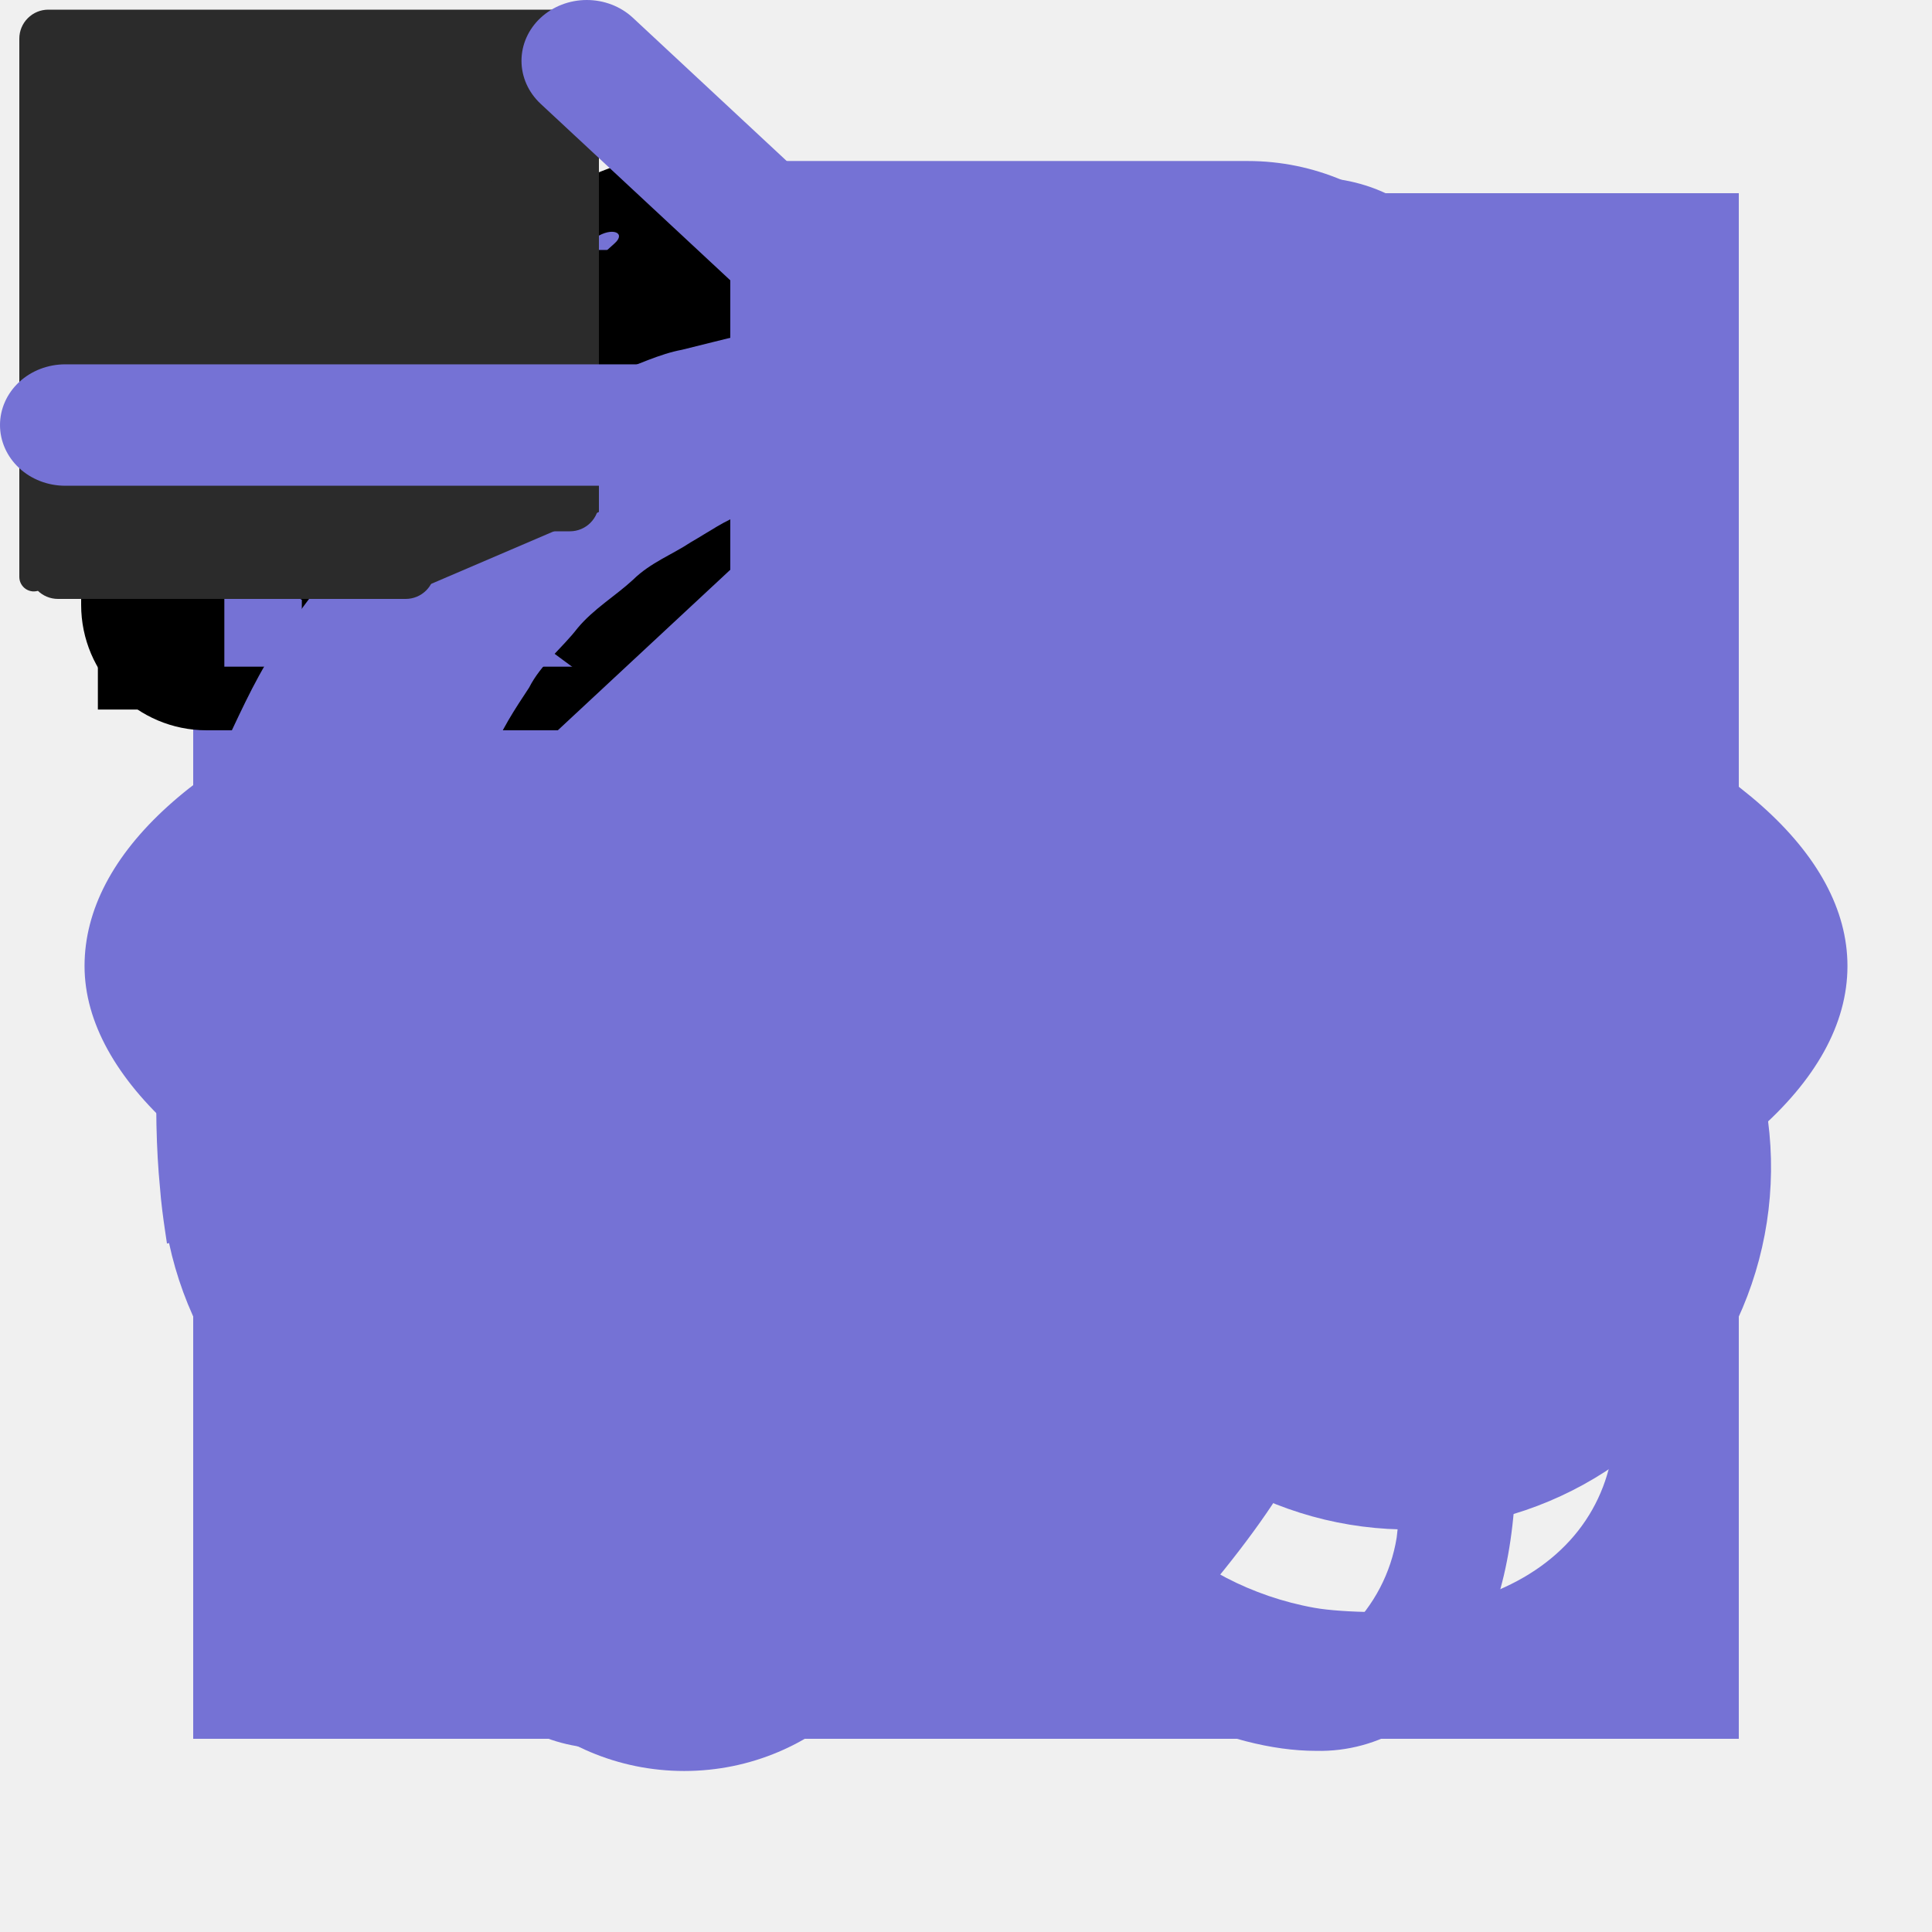
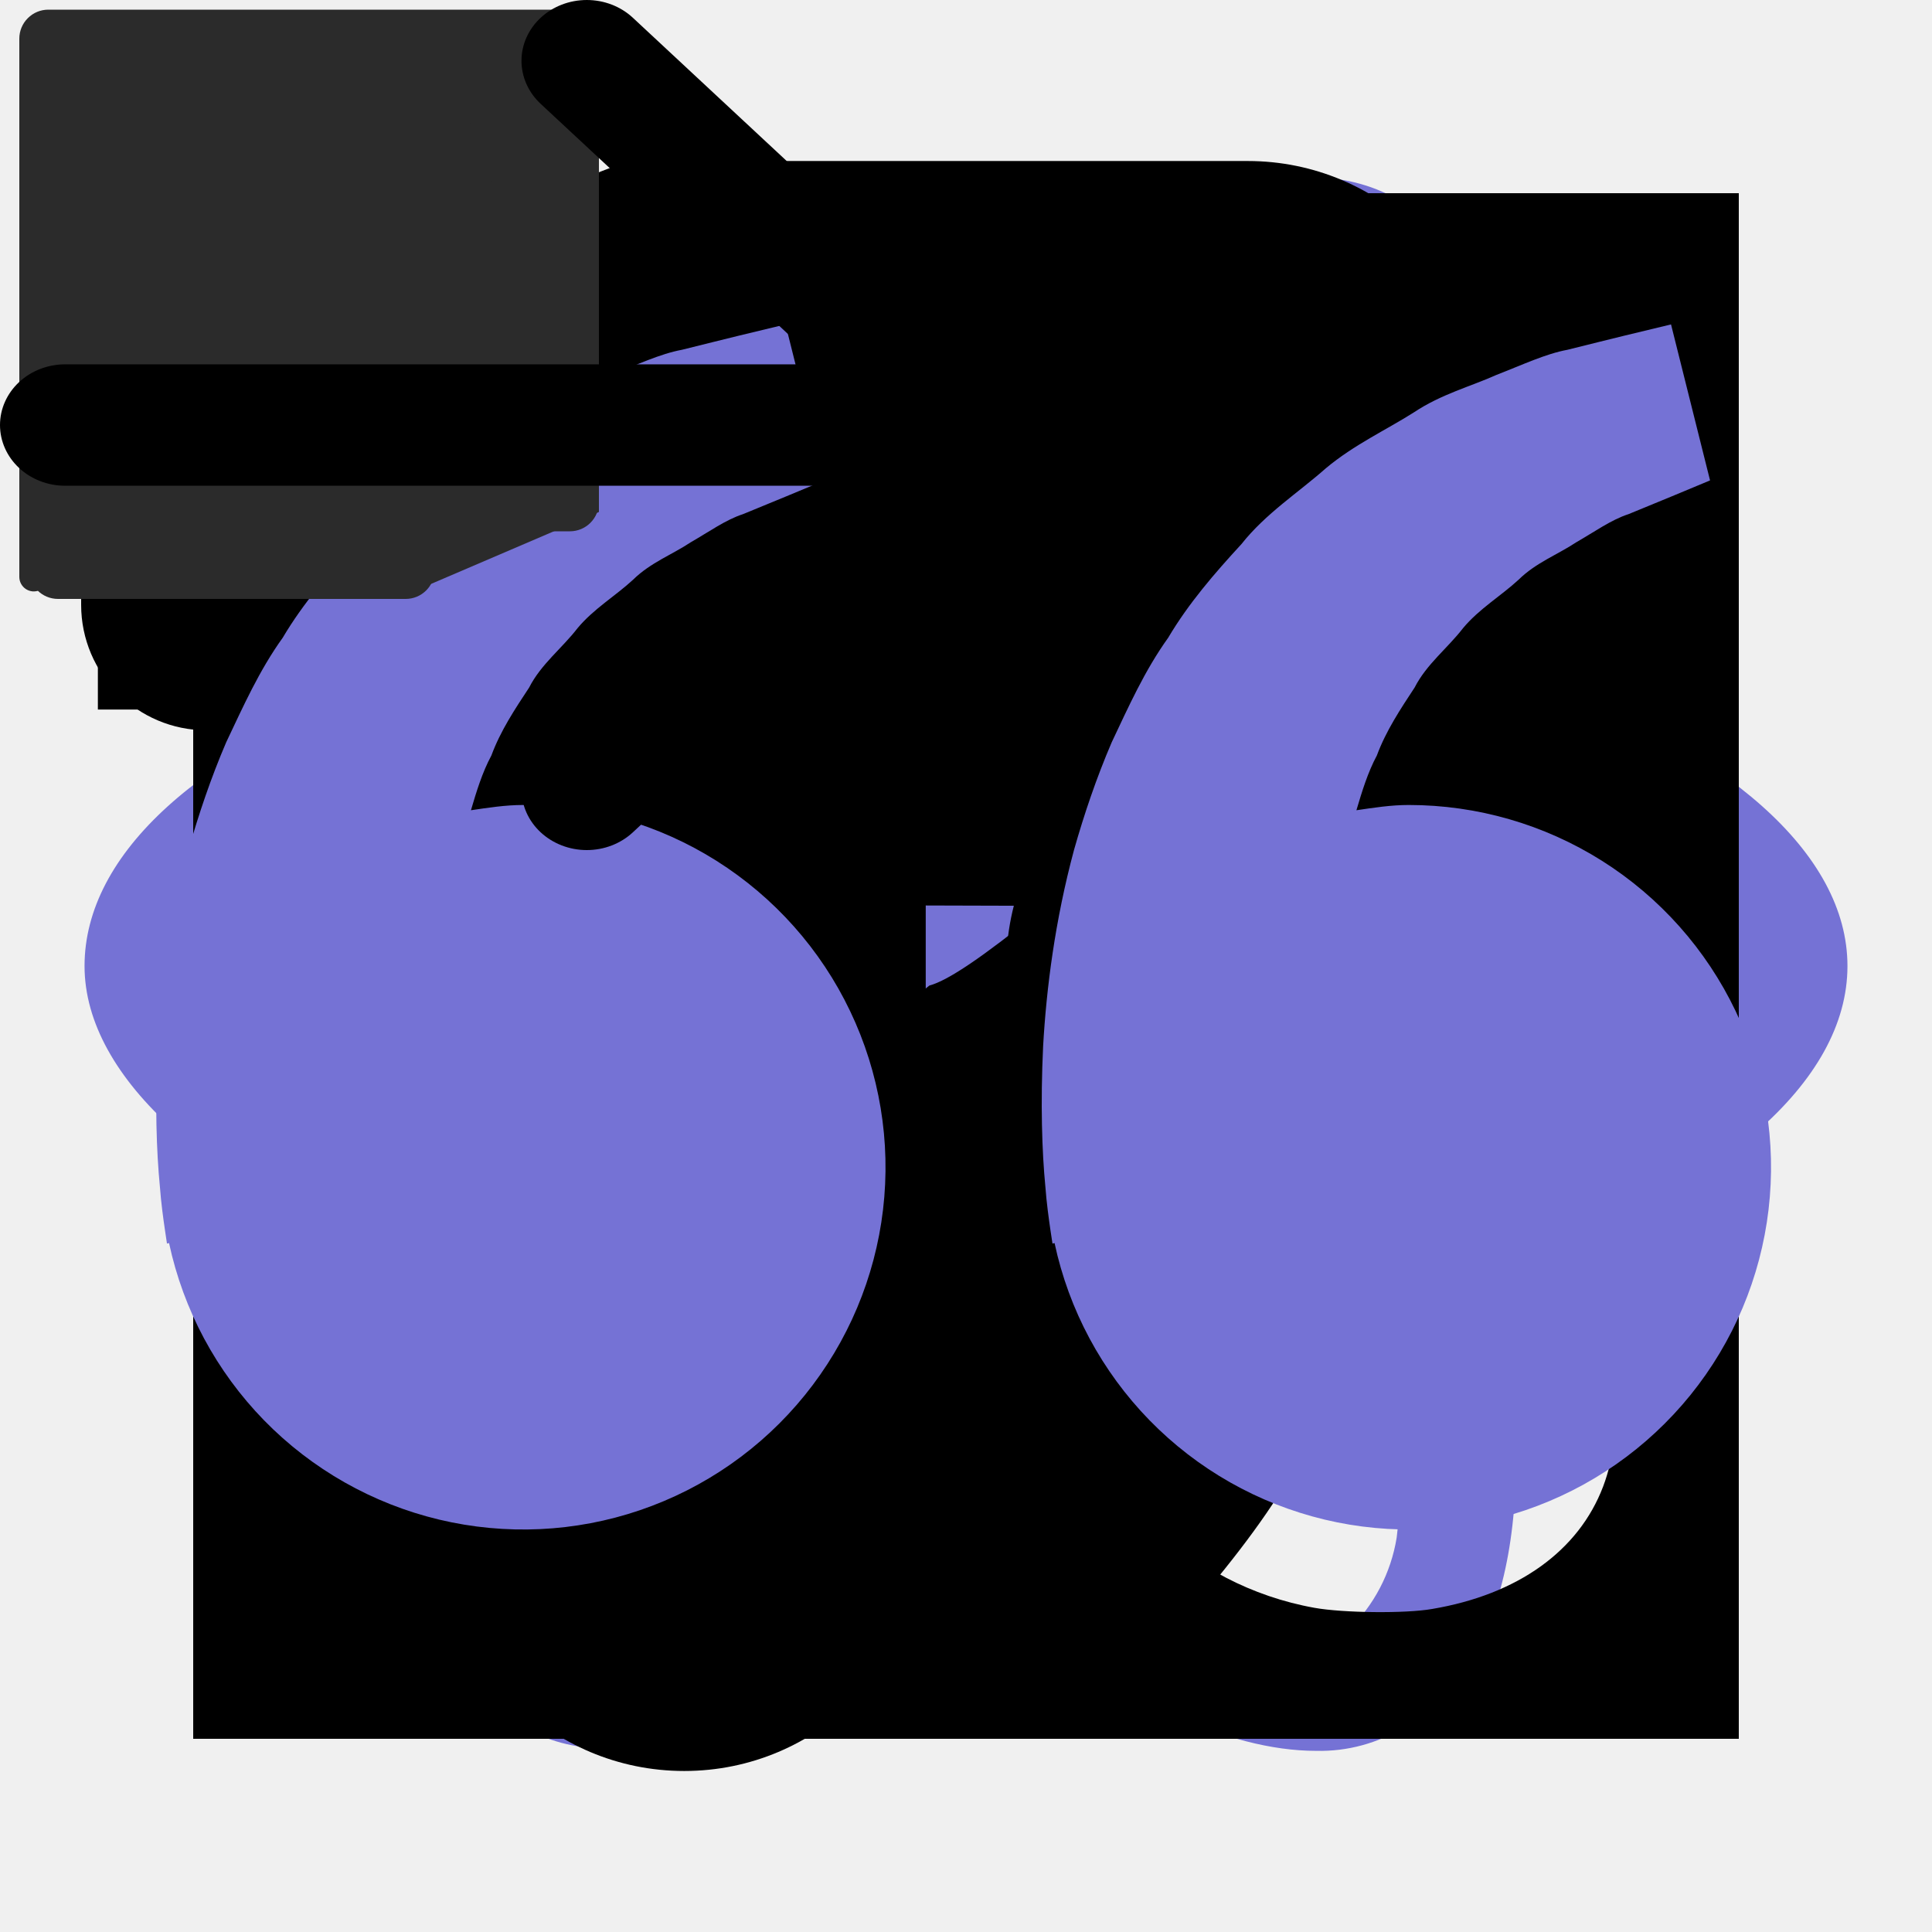
<svg xmlns="http://www.w3.org/2000/svg" width="50" height="50" viewBox="0 0 50 50" fill="none">
  <g id="reactSvg">
    <g clip-path="url(#clip0_20_1854)">
      <path d="M47.812 25C47.812 22.083 44.688 19.375 39.479 17.5L38.542 17.188V16.771C39.688 11.042 38.854 6.771 36.25 5.208C33.646 3.646 29.792 5.104 25.625 8.75L25 9.375L24.792 9.167H24.583C20.312 5.208 16.146 3.854 13.542 5.312C10.938 6.771 10.208 10.833 11.25 16.146C11.36 16.484 11.43 16.833 11.458 17.188L10.312 17.604C5.208 19.375 2.188 22.083 2.188 25C2.188 27.917 5.521 30.833 10.729 32.708L11.458 32.917C11.33 33.285 11.259 33.672 11.25 34.062C10.208 39.271 11.146 43.229 13.542 44.688C15.938 46.146 20.312 44.792 24.479 41.146L25.104 40.625L25.938 41.458C28.854 43.958 31.771 45.312 34.062 45.312C34.871 45.331 35.667 45.114 36.354 44.688C38.958 43.229 39.896 38.958 38.75 33.542V33.333C38.705 33.162 38.67 32.988 38.646 32.812H38.958C44.479 30.833 47.812 28.021 47.812 25ZM44.792 25C44.792 26.25 42.5 28.438 38.021 29.896H37.812C37.266 28.22 36.605 26.584 35.833 25C36.562 23.333 37.188 21.667 37.708 20.104L38.542 20.312C42.708 21.771 44.792 23.75 44.792 25ZM27.917 39.167L27.083 38.542C28.276 37.22 29.389 35.829 30.417 34.375L35.729 33.542C35.833 33.75 35.833 33.958 35.938 34.062C36.309 35.949 36.379 37.883 36.146 39.792C35.999 40.705 35.561 41.545 34.896 42.188C33.854 42.812 31.042 41.979 27.917 39.167ZM26.562 34.583L25.104 36.458L23.438 34.583H26.562ZM12.292 20C12.815 21.717 13.477 23.39 14.271 25C13.476 26.646 12.815 28.353 12.292 30.104L11.667 29.896C9.843 29.32 8.145 28.401 6.667 27.188C6.284 26.945 5.956 26.626 5.705 26.249C5.454 25.872 5.284 25.447 5.208 25C5.208 23.75 7.292 21.771 11.25 20.417L12.292 20ZM23.438 15.417L25 13.646L26.562 15.417H23.438ZM34.896 7.812C36.042 8.437 36.667 11.562 35.729 16.146C35.734 16.202 35.727 16.259 35.709 16.313C35.691 16.366 35.663 16.416 35.625 16.458L30.417 15.625C29.389 14.171 28.276 12.78 27.083 11.458L27.708 10.938C31.042 8.021 33.75 7.187 34.896 7.812ZM17.5 18.854L16.667 20.208L15.938 21.562C15.625 20.833 15.417 20.104 15.104 19.271L17.5 18.854ZM15.104 30.729C15.417 30 15.625 29.271 15.938 28.438L16.667 29.792L17.5 31.146L15.104 30.729ZM32.5 25C31.97 26.142 31.379 27.255 30.729 28.333C30.104 29.479 29.375 30.521 28.75 31.562H21.25C20.521 30.417 19.792 29.375 19.271 28.333C18.616 27.258 18.025 26.145 17.5 25C18.005 23.846 18.597 22.732 19.271 21.667C19.869 20.587 20.53 19.544 21.25 18.542C23.746 18.333 26.254 18.333 28.75 18.542C29.479 19.583 30.104 20.625 30.729 21.667C31.403 22.732 31.995 23.846 32.5 25ZM33.333 20.208L32.5 18.854L34.896 19.375C34.664 20.121 34.386 20.851 34.062 21.562L33.333 20.208ZM32.5 31.146L33.333 29.792L34.062 28.333L35 30.729L32.5 31.146ZM22.812 11.354H22.917L19.583 15.521L14.375 16.354C14.271 16.042 14.271 15.833 14.167 15.521C13.333 11.25 13.958 8.333 15 7.812C15.277 7.631 15.61 7.557 15.938 7.604C17.396 7.604 19.896 8.646 22.708 11.146L22.812 11.354ZM14.167 34.583C14.186 34.262 14.256 33.945 14.375 33.646L19.688 34.375C20.689 35.848 21.803 37.241 23.021 38.542L22.812 38.75L22.604 38.958C21.184 40.274 19.521 41.3 17.708 41.979C17.311 42.187 16.875 42.313 16.427 42.349C15.98 42.385 15.53 42.33 15.104 42.188C13.958 41.562 13.333 38.75 14.167 34.583Z" fill="#7572D5" />
      <path d="M25 20.417C24.089 20.396 23.193 20.647 22.426 21.138C21.659 21.629 21.055 22.337 20.692 23.173C20.329 24.008 20.223 24.933 20.388 25.828C20.553 26.724 20.981 27.551 21.618 28.202C22.255 28.854 23.071 29.301 23.963 29.486C24.855 29.672 25.781 29.587 26.625 29.243C27.468 28.9 28.191 28.313 28.699 27.557C29.207 26.801 29.479 25.911 29.479 25C29.48 23.802 29.011 22.652 28.174 21.795C27.337 20.939 26.197 20.444 25 20.417Z" fill="#7572D5" />
    </g>
    <defs>
      <clipPath id="clip0_20_1854">
        <rect width="50" height="50" fill="white" />
      </clipPath>
    </defs>
  </g>
  <g id="figmaSvg">
-     <path d="M17.708 4.167C14.257 4.167 11.458 6.965 11.458 10.417C11.458 13.868 14.257 16.667 17.708 16.667H32.292C35.743 16.667 38.542 13.868 38.542 10.417C38.542 6.965 35.743 4.167 32.292 4.167H17.708Z" fill="#7572D5" />
-     <path d="M32.292 18.75C28.84 18.75 26.042 21.548 26.042 25C26.042 28.452 28.84 31.25 32.292 31.25C35.744 31.25 38.542 28.452 38.542 25C38.542 21.548 35.744 18.75 32.292 18.75Z" fill="#7572D5" />
-     <path d="M11.458 25C11.458 21.548 14.257 18.75 17.708 18.75H23.958V31.25H17.708C14.257 31.25 11.458 28.452 11.458 25Z" fill="#7572D5" />
-     <path d="M17.708 33.333C14.257 33.333 11.458 36.132 11.458 39.583C11.458 43.035 14.257 45.833 17.708 45.833C21.16 45.833 23.958 43.035 23.958 39.583V33.333H17.708Z" fill="#7572D5" />
+     <path d="M17.708 4.167C14.257 4.167 11.458 6.965 11.458 10.417C11.458 13.868 14.257 16.667 17.708 16.667H32.292C35.743 16.667 38.542 13.868 38.542 10.417C38.542 6.965 35.743 4.167 32.292 4.167H17.708Z" fill="currentColor" />
+     <path d="M32.292 18.75C28.84 18.75 26.042 21.548 26.042 25C26.042 28.452 28.84 31.25 32.292 31.25C35.744 31.25 38.542 28.452 38.542 25C38.542 21.548 35.744 18.75 32.292 18.75Z" fill="currentColor" />
+     <path d="M11.458 25C11.458 21.548 14.257 18.75 17.708 18.75H23.958V31.25H17.708C14.257 31.25 11.458 28.452 11.458 25Z" fill="currentColor" />
+     <path d="M17.708 33.333C14.257 33.333 11.458 36.132 11.458 39.583C11.458 43.035 14.257 45.833 17.708 45.833C21.16 45.833 23.958 43.035 23.958 39.583V33.333H17.708Z" fill="currentColor" />
  </g>
  <g id="scSvg">
-     <path d="M37.259 6.25L36.989 7.65C36.571 10.302 36.722 11.061 37.868 12.045L38.975 12.955L37.829 18.03C37.144 21.059 36.304 23.597 35.771 24.431C35.313 25.15 34.78 26.21 34.664 26.779C34.473 27.459 33.825 28.143 32.833 28.748C31.958 29.242 30.238 30.566 29.02 31.629C28.047 32.499 27.377 33.033 27.013 33.262L25.823 34.196C25.442 34.805 25.225 35.295 25.142 35.667C25.059 36.05 25.106 36.304 25.229 36.49C25.348 36.669 25.553 36.795 25.834 36.874C26.167 36.951 26.51 36.979 26.851 36.956C27.622 36.904 28.386 36.769 29.128 36.555C29.381 36.487 29.579 36.422 29.752 36.365C30.019 36.039 30.635 35.424 31.727 34.353C34.625 31.515 35.731 29.961 34.589 30.38C34.167 30.53 34.358 30.151 35.082 29.392C36.61 27.914 37.486 25.68 39.317 18.675C40.766 13.144 40.766 13.066 41.833 13.066C42.334 13.066 43.75 13.152 43.75 13.152V6.25H40.499H37.259ZM24.422 18.081C23.369 18.073 21.106 19.666 14.33 25.161C14.038 25.852 14.013 26.328 14.146 26.636C14.233 26.847 14.392 26.994 14.611 27.101C14.828 27.209 15.109 27.273 15.419 27.298C16.035 27.352 16.763 27.255 17.35 27.141L17.747 27.051C17.883 26.87 18.061 26.725 18.266 26.629C18.684 26.4 20.439 24.81 22.194 23.106C25.283 19.999 26.007 18.596 24.75 18.142C24.646 18.101 24.533 18.08 24.422 18.081ZM32.336 20.239C31.41 20.264 29.741 21.331 26.883 23.597C25.449 24.753 24.541 25.376 24.054 25.505L22.165 26.987C21.455 28.275 21.351 29.074 21.538 29.514C21.585 29.622 21.653 29.721 21.739 29.803C21.824 29.886 21.925 29.95 22.036 29.994C22.311 30.102 22.605 30.156 22.901 30.155C23.608 30.147 24.311 30.045 24.991 29.85C25.345 29.756 25.695 29.646 26.04 29.521L26.144 29.478L26.335 29.378C26.696 28.916 27.525 28.046 28.563 27.044C31.842 23.901 33.518 21.667 33.176 20.833C33.021 20.429 32.754 20.225 32.336 20.239ZM23.6 24.105C23.333 24.134 22.735 24.592 21.657 25.53C20.1 26.897 18.403 27.685 17.815 27.334C17.679 27.364 17.542 27.393 17.404 27.42C16.806 27.538 16.06 27.635 15.393 27.581C15.079 27.562 14.771 27.485 14.485 27.355C14.215 27.233 14 27.016 13.88 26.747C13.746 26.425 13.746 26.024 13.898 25.512L11.555 27.423L6.254 31.78V38.842L23.625 25.251C23.622 25.102 23.641 24.953 23.683 24.81C23.816 24.331 23.809 24.087 23.6 24.109V24.105ZM31.075 26.392C30.811 26.392 30.372 26.761 29.669 27.502C28.714 28.515 27.211 29.496 26.415 29.696L26.292 29.761C26.161 29.814 26.029 29.865 25.896 29.911C25.679 29.983 25.398 30.069 25.074 30.155C24.425 30.33 23.618 30.491 22.897 30.473C22.557 30.473 22.221 30.407 21.906 30.28C21.609 30.159 21.372 29.927 21.243 29.636C21.034 29.138 21.117 28.44 21.574 27.448L6.25 39.437V43.75H12.982L27.262 32.61C27.633 32.202 28.191 31.644 28.945 30.946C30.963 29.088 31.421 28.447 31.421 27.499C31.421 26.761 31.338 26.389 31.075 26.389V26.392ZM34.473 33.373L33.251 34.583C32.567 35.227 31.345 36.022 30.509 36.362L30.343 36.433L30.332 36.451L30.296 36.487C30.264 36.512 30.249 36.516 30.224 36.526C29.89 36.652 29.551 36.763 29.208 36.859C28.444 37.08 27.659 37.218 26.865 37.271C26.49 37.295 26.113 37.262 25.748 37.174C25.431 37.105 25.151 36.921 24.962 36.659C24.789 36.394 24.739 36.039 24.836 35.603C24.913 35.292 25.028 34.991 25.178 34.708L13.656 43.75H28.981L30.811 41.667C33.327 38.753 34.473 36.669 34.473 34.887V33.373Z" fill="#7572D5" />
+     <path d="M37.259 6.25L36.989 7.65C36.571 10.302 36.722 11.061 37.868 12.045L38.975 12.955L37.829 18.03C37.144 21.059 36.304 23.597 35.771 24.431C35.313 25.15 34.78 26.21 34.664 26.779C34.473 27.459 33.825 28.143 32.833 28.748C31.958 29.242 30.238 30.566 29.02 31.629C28.047 32.499 27.377 33.033 27.013 33.262L25.823 34.196C25.442 34.805 25.225 35.295 25.142 35.667C25.059 36.05 25.106 36.304 25.229 36.49C25.348 36.669 25.553 36.795 25.834 36.874C26.167 36.951 26.51 36.979 26.851 36.956C27.622 36.904 28.386 36.769 29.128 36.555C29.381 36.487 29.579 36.422 29.752 36.365C30.019 36.039 30.635 35.424 31.727 34.353C34.625 31.515 35.731 29.961 34.589 30.38C34.167 30.53 34.358 30.151 35.082 29.392C36.61 27.914 37.486 25.68 39.317 18.675C40.766 13.144 40.766 13.066 41.833 13.066C42.334 13.066 43.75 13.152 43.75 13.152V6.25H40.499H37.259ZM24.422 18.081C23.369 18.073 21.106 19.666 14.33 25.161C14.038 25.852 14.013 26.328 14.146 26.636C14.233 26.847 14.392 26.994 14.611 27.101C14.828 27.209 15.109 27.273 15.419 27.298C16.035 27.352 16.763 27.255 17.35 27.141L17.747 27.051C17.883 26.87 18.061 26.725 18.266 26.629C18.684 26.4 20.439 24.81 22.194 23.106C25.283 19.999 26.007 18.596 24.75 18.142C24.646 18.101 24.533 18.08 24.422 18.081ZM32.336 20.239C31.41 20.264 29.741 21.331 26.883 23.597C25.449 24.753 24.541 25.376 24.054 25.505L22.165 26.987C21.455 28.275 21.351 29.074 21.538 29.514C21.585 29.622 21.653 29.721 21.739 29.803C21.824 29.886 21.925 29.95 22.036 29.994C22.311 30.102 22.605 30.156 22.901 30.155C23.608 30.147 24.311 30.045 24.991 29.85C25.345 29.756 25.695 29.646 26.04 29.521L26.144 29.478L26.335 29.378C26.696 28.916 27.525 28.046 28.563 27.044C31.842 23.901 33.518 21.667 33.176 20.833C33.021 20.429 32.754 20.225 32.336 20.239ZM23.6 24.105C23.333 24.134 22.735 24.592 21.657 25.53C20.1 26.897 18.403 27.685 17.815 27.334C17.679 27.364 17.542 27.393 17.404 27.42C16.806 27.538 16.06 27.635 15.393 27.581C15.079 27.562 14.771 27.485 14.485 27.355C14.215 27.233 14 27.016 13.88 26.747C13.746 26.425 13.746 26.024 13.898 25.512L11.555 27.423L6.254 31.78V38.842L23.625 25.251C23.622 25.102 23.641 24.953 23.683 24.81C23.816 24.331 23.809 24.087 23.6 24.109V24.105ZM31.075 26.392C30.811 26.392 30.372 26.761 29.669 27.502C28.714 28.515 27.211 29.496 26.415 29.696L26.292 29.761C26.161 29.814 26.029 29.865 25.896 29.911C25.679 29.983 25.398 30.069 25.074 30.155C24.425 30.33 23.618 30.491 22.897 30.473C22.557 30.473 22.221 30.407 21.906 30.28C21.609 30.159 21.372 29.927 21.243 29.636C21.034 29.138 21.117 28.44 21.574 27.448L6.25 39.437V43.75H12.982L27.262 32.61C27.633 32.202 28.191 31.644 28.945 30.946C30.963 29.088 31.421 28.447 31.421 27.499C31.421 26.761 31.338 26.389 31.075 26.389V26.392ZM34.473 33.373L33.251 34.583C32.567 35.227 31.345 36.022 30.509 36.362L30.343 36.433L30.332 36.451L30.296 36.487C30.264 36.512 30.249 36.516 30.224 36.526C29.89 36.652 29.551 36.763 29.208 36.859C28.444 37.08 27.659 37.218 26.865 37.271C26.49 37.295 26.113 37.262 25.748 37.174C25.431 37.105 25.151 36.921 24.962 36.659C24.789 36.394 24.739 36.039 24.836 35.603C24.913 35.292 25.028 34.991 25.178 34.708L13.656 43.75H28.981L30.811 41.667C33.327 38.753 34.473 36.669 34.473 34.887V33.373Z" fill="currentColor" />
  </g>
  <g id="tsSvg">
-     <path d="M5 25V45H45V5H5V25ZM37.235 23.407C38.252 23.66 39.025 24.112 39.737 24.848C40.105 25.242 40.652 25.958 40.695 26.132C40.708 26.182 38.968 27.348 37.915 28.003C37.877 28.028 37.723 27.863 37.553 27.61C37.037 26.86 36.498 26.537 35.673 26.48C34.46 26.397 33.68 27.032 33.687 28.092C33.676 28.352 33.734 28.611 33.857 28.842C34.123 29.393 34.62 29.725 36.173 30.397C39.038 31.63 40.263 32.442 41.025 33.597C41.875 34.885 42.067 36.943 41.488 38.473C40.855 40.137 39.28 41.267 37.063 41.64C36.378 41.762 34.753 41.743 34.017 41.61C32.41 41.323 30.887 40.53 29.947 39.488C29.578 39.083 28.86 38.022 28.905 37.947C28.923 37.92 29.088 37.818 29.272 37.712C29.452 37.61 30.123 37.222 30.758 36.853L31.908 36.187L32.15 36.543C32.487 37.057 33.222 37.762 33.667 37.997C34.943 38.67 36.695 38.575 37.558 37.8C37.732 37.654 37.869 37.469 37.96 37.261C38.05 37.053 38.092 36.827 38.08 36.6C38.08 36.137 38.022 35.933 37.78 35.583C37.47 35.14 36.835 34.767 35.032 33.983C32.968 33.095 32.08 32.543 31.267 31.667C30.759 31.088 30.384 30.405 30.168 29.667C30.017 29.102 29.978 27.685 30.098 27.115C30.523 25.12 32.028 23.732 34.2 23.318C34.905 23.185 36.543 23.235 37.235 23.407ZM27.845 25.077L27.858 26.715H22.65V41.508H18.967V26.715H13.763V25.108C13.763 24.218 13.782 23.475 13.807 23.458C13.827 23.432 16.995 23.418 20.835 23.425L27.827 23.445L27.845 25.077Z" fill="#7572D5" />
+     <path d="M5 25V45H45V5H5V25ZM37.235 23.407C38.252 23.66 39.025 24.112 39.737 24.848C40.105 25.242 40.652 25.958 40.695 26.132C40.708 26.182 38.968 27.348 37.915 28.003C37.877 28.028 37.723 27.863 37.553 27.61C37.037 26.86 36.498 26.537 35.673 26.48C34.46 26.397 33.68 27.032 33.687 28.092C33.676 28.352 33.734 28.611 33.857 28.842C34.123 29.393 34.62 29.725 36.173 30.397C39.038 31.63 40.263 32.442 41.025 33.597C41.875 34.885 42.067 36.943 41.488 38.473C40.855 40.137 39.28 41.267 37.063 41.64C36.378 41.762 34.753 41.743 34.017 41.61C32.41 41.323 30.887 40.53 29.947 39.488C29.578 39.083 28.86 38.022 28.905 37.947C28.923 37.92 29.088 37.818 29.272 37.712C29.452 37.61 30.123 37.222 30.758 36.853L31.908 36.187L32.15 36.543C32.487 37.057 33.222 37.762 33.667 37.997C34.943 38.67 36.695 38.575 37.558 37.8C37.732 37.654 37.869 37.469 37.96 37.261C38.05 37.053 38.092 36.827 38.08 36.6C38.08 36.137 38.022 35.933 37.78 35.583C37.47 35.14 36.835 34.767 35.032 33.983C32.968 33.095 32.08 32.543 31.267 31.667C30.759 31.088 30.384 30.405 30.168 29.667C30.017 29.102 29.978 27.685 30.098 27.115C30.523 25.12 32.028 23.732 34.2 23.318C34.905 23.185 36.543 23.235 37.235 23.407ZM27.845 25.077L27.858 26.715H22.65V41.508H18.967V26.715H13.763V25.108C13.763 24.218 13.782 23.475 13.807 23.458C13.827 23.432 16.995 23.418 20.835 23.425L27.827 23.445L27.845 25.077Z" fill="currentColor" />
  </g>
  <g id="instSvg">
    <path d="M15.652 2.1H5.348C3.557 2.1 2.1 3.556 2.1 5.347V8.778V15.653C2.1 17.444 3.557 18.9 5.348 18.9H15.652C17.443 18.9 18.9 17.444 18.9 15.653V8.771V5.341C18.893 3.556 17.437 2.1 15.652 2.1ZM16.583 4.035H16.957V4.403V6.882L14.116 6.889L14.109 4.042L16.583 4.035ZM8.098 8.771C8.636 8.03 9.509 7.538 10.493 7.538C11.478 7.538 12.351 8.024 12.889 8.771C13.243 9.257 13.447 9.854 13.447 10.497C13.447 12.124 12.121 13.455 10.487 13.455C8.853 13.455 7.54 12.124 7.54 10.497C7.54 9.854 7.75 9.257 8.098 8.771ZM17.259 15.646C17.259 16.532 16.538 17.253 15.652 17.253H5.348C4.463 17.253 3.741 16.532 3.741 15.646V8.771H6.247C6.031 9.303 5.906 9.887 5.906 10.497C5.906 13.029 7.967 15.089 10.5 15.089C13.033 15.089 15.094 13.029 15.094 10.497C15.094 9.887 14.969 9.303 14.752 8.771H17.259V15.646Z" fill="currentColor" />
  </g>
  <g id="linkedSvg">
    <path d="M5.806 7.886H2.533V18.363H5.806V7.886Z" fill="currentColor" />
    <path d="M4.101 2.94C2.894 2.94 2.1 3.721 2.1 4.757C2.1 5.774 2.868 6.574 4.055 6.574H4.081C5.314 6.574 6.082 5.768 6.075 4.757C6.049 3.721 5.308 2.94 4.101 2.94Z" fill="currentColor" />
    <path d="M14.748 7.788C12.871 7.788 11.697 8.811 11.481 9.533V7.886H7.801C7.847 8.759 7.801 18.363 7.801 18.363H11.481V12.701C11.481 12.38 11.468 12.065 11.559 11.842C11.809 11.212 12.353 10.556 13.331 10.556C14.61 10.556 15.187 11.527 15.187 12.944V18.363H18.9V12.537C18.9 9.297 17.076 7.788 14.748 7.788Z" fill="currentColor" />
  </g>
  <g id="telegramSvg">
    <path d="M18.906 4.764L16.37 16.721C16.179 17.564 15.68 17.774 14.972 17.377L11.108 14.53L9.245 16.323C9.038 16.53 8.866 16.702 8.468 16.702L8.746 12.768L15.905 6.299C16.217 6.022 15.838 5.867 15.422 6.145L6.571 11.719L2.76 10.526C1.932 10.267 1.917 9.697 2.933 9.299L17.837 3.557C18.527 3.299 19.131 3.71 18.906 4.764Z" fill="currentColor" />
  </g>
  <g id="vkSvg">
    <path d="M18.17 13.994C17.804 13.539 17.388 13.131 16.986 12.737C16.843 12.597 16.695 12.452 16.553 12.308C16.144 11.893 16.129 11.738 16.453 11.267C16.677 10.942 16.915 10.617 17.144 10.303C17.353 10.018 17.568 9.724 17.775 9.428L17.817 9.367C18.212 8.801 18.62 8.216 18.837 7.51C18.894 7.324 18.953 7.05 18.817 6.82C18.682 6.591 18.419 6.522 18.234 6.489C18.142 6.473 18.051 6.471 17.966 6.471L15.381 6.469L15.36 6.468C14.969 6.468 14.705 6.659 14.554 7.052C14.41 7.427 14.252 7.827 14.071 8.207C13.712 8.963 13.255 9.834 12.595 10.561L12.567 10.592C12.489 10.679 12.4 10.777 12.336 10.777C12.326 10.777 12.315 10.775 12.303 10.771C12.166 10.716 12.074 10.373 12.079 10.213C12.079 10.211 12.079 10.209 12.079 10.206L12.077 7.111C12.077 7.1 12.076 7.089 12.075 7.078C12.009 6.575 11.863 6.262 11.313 6.15C11.298 6.147 11.283 6.146 11.268 6.146H8.581C8.143 6.146 7.901 6.33 7.675 6.606C7.613 6.68 7.486 6.834 7.549 7.02C7.613 7.209 7.821 7.25 7.889 7.263C8.225 7.329 8.415 7.542 8.468 7.915C8.562 8.561 8.574 9.251 8.505 10.087C8.485 10.319 8.447 10.498 8.385 10.651C8.37 10.687 8.318 10.804 8.266 10.804C8.249 10.804 8.201 10.797 8.112 10.734C7.904 10.586 7.751 10.375 7.574 10.114C6.969 9.228 6.461 8.252 6.021 7.129C5.858 6.716 5.553 6.485 5.163 6.478C4.734 6.471 4.345 6.468 3.974 6.468C3.569 6.468 3.193 6.472 2.826 6.48C2.512 6.486 2.295 6.583 2.181 6.77C2.066 6.957 2.074 7.203 2.203 7.5C3.237 9.883 4.175 11.615 5.243 13.117C5.992 14.168 6.743 14.896 7.607 15.407C8.517 15.946 9.536 16.208 10.724 16.208C10.858 16.208 10.998 16.205 11.138 16.198C11.828 16.163 12.084 15.904 12.116 15.208C12.132 14.852 12.169 14.479 12.338 14.161C12.444 13.961 12.544 13.961 12.576 13.961C12.639 13.961 12.717 13.991 12.801 14.047C12.951 14.148 13.08 14.284 13.186 14.403C13.285 14.516 13.383 14.63 13.482 14.745C13.694 14.991 13.913 15.246 14.143 15.487C14.645 16.016 15.197 16.249 15.832 16.198H18.202C18.207 16.198 18.212 16.198 18.218 16.198C18.454 16.182 18.658 16.046 18.779 15.825C18.928 15.552 18.925 15.204 18.771 14.893C18.596 14.541 18.369 14.241 18.17 13.994Z" fill="currentColor" />
  </g>
  <g id="quoteSvg">
    <path d="M13.542 20.833C13.077 20.833 12.631 20.904 12.188 20.969C12.331 20.485 12.479 19.994 12.717 19.552C12.954 18.91 13.325 18.354 13.694 17.794C14.002 17.188 14.546 16.777 14.946 16.258C15.365 15.754 15.935 15.419 16.387 15C16.831 14.562 17.413 14.344 17.875 14.035C18.358 13.758 18.779 13.452 19.229 13.306L20.352 12.844L21.34 12.433L20.329 8.396L19.085 8.696C18.688 8.796 18.202 8.912 17.65 9.052C17.085 9.156 16.483 9.442 15.812 9.702C15.15 9.998 14.383 10.198 13.671 10.673C12.954 11.127 12.127 11.506 11.398 12.115C10.692 12.742 9.84 13.285 9.21 14.083C8.523 14.829 7.844 15.613 7.317 16.504C6.706 17.354 6.292 18.288 5.854 19.21C5.458 20.133 5.14 21.077 4.879 21.994C4.385 23.831 4.165 25.577 4.079 27.071C4.008 28.567 4.05 29.81 4.138 30.71C4.169 31.135 4.227 31.548 4.269 31.833L4.321 32.183L4.375 32.171C4.746 33.902 5.599 35.492 6.835 36.759C8.072 38.025 9.642 38.915 11.364 39.327C13.085 39.738 14.888 39.654 16.564 39.083C18.24 38.512 19.72 37.479 20.832 36.103C21.945 34.726 22.646 33.063 22.853 31.305C23.06 29.547 22.765 27.766 22.002 26.169C21.24 24.571 20.04 23.223 18.543 22.278C17.046 21.334 15.312 20.833 13.542 20.833ZM36.458 20.833C35.994 20.833 35.548 20.904 35.104 20.969C35.248 20.485 35.396 19.994 35.633 19.552C35.871 18.91 36.242 18.354 36.61 17.794C36.919 17.188 37.462 16.777 37.862 16.258C38.281 15.754 38.852 15.419 39.304 15C39.748 14.562 40.329 14.344 40.792 14.035C41.275 13.758 41.696 13.452 42.146 13.306L43.269 12.844L44.256 12.433L43.246 8.396L42.002 8.696C41.604 8.796 41.119 8.912 40.567 9.052C40.002 9.156 39.4 9.442 38.729 9.702C38.069 10 37.3 10.198 36.587 10.675C35.871 11.129 35.044 11.508 34.315 12.117C33.608 12.744 32.756 13.287 32.127 14.083C31.44 14.829 30.76 15.613 30.233 16.504C29.623 17.354 29.208 18.288 28.771 19.21C28.375 20.133 28.056 21.077 27.796 21.994C27.302 23.831 27.081 25.577 26.996 27.071C26.925 28.567 26.967 29.81 27.054 30.71C27.085 31.135 27.144 31.548 27.185 31.833L27.238 32.183L27.292 32.171C27.662 33.902 28.515 35.492 29.752 36.759C30.989 38.025 32.559 38.915 34.281 39.327C36.002 39.738 37.805 39.654 39.481 39.083C41.156 38.512 42.636 37.479 43.749 36.103C44.862 34.726 45.563 33.063 45.77 31.305C45.977 29.547 45.682 27.766 44.919 26.169C44.156 24.571 42.957 23.223 41.46 22.278C39.962 21.334 38.228 20.833 36.458 20.833Z" fill="#7572D5" />
  </g>
  <g id="contactSvg1">
    <path d="M0.5 2.75L5.75 0.5L10.25 2.75L14.977 0.724C15.034 0.7 15.097 0.69 15.158 0.695C15.22 0.701 15.28 0.722 15.332 0.756C15.383 0.79 15.426 0.837 15.455 0.891C15.485 0.946 15.5 1.007 15.5 1.069V13.25L10.25 15.5L5.75 13.25L1.023 15.276C0.966 15.3 0.903 15.31 0.842 15.305C0.78 15.299 0.72 15.278 0.668 15.244C0.617 15.21 0.574 15.163 0.545 15.109C0.515 15.054 0.5 14.993 0.5 14.931V2.75ZM10.25 13.823V4.382L10.201 4.403L5.75 2.177V11.618L5.799 11.597L10.25 13.823Z" fill="#2B2B2B" />
  </g>
  <g id="contactSvg2">
    <path d="M1.25 0.25H14.75C14.949 0.25 15.14 0.329 15.28 0.47C15.421 0.61 15.5 0.801 15.5 1V13C15.5 13.199 15.421 13.39 15.28 13.53C15.14 13.671 14.949 13.75 14.75 13.75H1.25C1.051 13.75 0.86 13.671 0.72 13.53C0.579 13.39 0.5 13.199 0.5 13V1C0.5 0.801 0.579 0.61 0.72 0.47C0.86 0.329 1.051 0.25 1.25 0.25ZM8.045 6.762L3.236 2.679L2.265 3.821L8.055 8.738L13.741 3.818L12.759 2.683L8.046 6.762H8.045Z" fill="#2B2B2B" />
  </g>
  <g id="contactSvg3">
    <path d="M1.5 0.5H10.5C10.699 0.5 10.89 0.579 11.03 0.72C11.171 0.86 11.25 1.051 11.25 1.25V14.75C11.25 14.949 11.171 15.14 11.03 15.28C10.89 15.421 10.699 15.5 10.5 15.5H1.5C1.301 15.5 1.11 15.421 0.97 15.28C0.829 15.14 0.75 14.949 0.75 14.75V1.25C0.75 1.051 0.829 0.86 0.97 0.72C1.11 0.579 1.301 0.5 1.5 0.5ZM6 11.75C5.801 11.75 5.61 11.829 5.47 11.97C5.329 12.11 5.25 12.301 5.25 12.5C5.25 12.699 5.329 12.89 5.47 13.03C5.61 13.171 5.801 13.25 6 13.25C6.199 13.25 6.39 13.171 6.53 13.03C6.671 12.89 6.75 12.699 6.75 12.5C6.75 12.301 6.671 12.11 6.53 11.97C6.39 11.829 6.199 11.75 6 11.75Z" fill="#2B2B2B" />
  </g>
  <g id="arrowSvg">
-     <path id="Vector" d="M0 11C0 10.583 0.178 10.184 0.494 9.889C0.811 9.594 1.24 9.429 1.687 9.429L21.236 9.429L13.991 2.686C13.674 2.39 13.496 1.99 13.496 1.573C13.496 1.156 13.674 0.756 13.991 0.461C14.308 0.166 14.738 0 15.186 0C15.634 0 16.064 0.166 16.38 0.461L26.504 9.888C26.661 10.034 26.786 10.207 26.871 10.398C26.956 10.589 27 10.793 27 11C27 11.207 26.956 11.411 26.871 11.602C26.786 11.793 26.661 11.966 26.504 12.112L16.38 21.539C16.064 21.834 15.634 22 15.186 22C14.738 22 14.308 21.834 13.991 21.539C13.674 21.244 13.496 20.844 13.496 20.427C13.496 20.01 13.674 19.61 13.991 19.314L21.236 12.571L1.687 12.571C1.24 12.571 0.811 12.406 0.494 12.111C0.178 11.816 0 11.417 0 11Z" fill="#7572D5" fill-opacity="1" fill-rule="evenodd" />
+     <path id="Vector" d="M0 11C0 10.583 0.178 10.184 0.494 9.889C0.811 9.594 1.24 9.429 1.687 9.429L21.236 9.429L13.991 2.686C13.674 2.39 13.496 1.99 13.496 1.573C13.496 1.156 13.674 0.756 13.991 0.461C14.308 0.166 14.738 0 15.186 0C15.634 0 16.064 0.166 16.38 0.461L26.504 9.888C26.661 10.034 26.786 10.207 26.871 10.398C26.956 10.589 27 10.793 27 11C27 11.207 26.956 11.411 26.871 11.602C26.786 11.793 26.661 11.966 26.504 12.112L16.38 21.539C16.064 21.834 15.634 22 15.186 22C14.738 22 14.308 21.834 13.991 21.539C13.674 21.244 13.496 20.844 13.496 20.427C13.496 20.01 13.674 19.61 13.991 19.314L21.236 12.571L1.687 12.571C1.24 12.571 0.811 12.406 0.494 12.111C0.178 11.816 0 11.417 0 11Z" fill="currentColor" fill-opacity="1" fill-rule="evenodd" />
  </g>
</svg>
